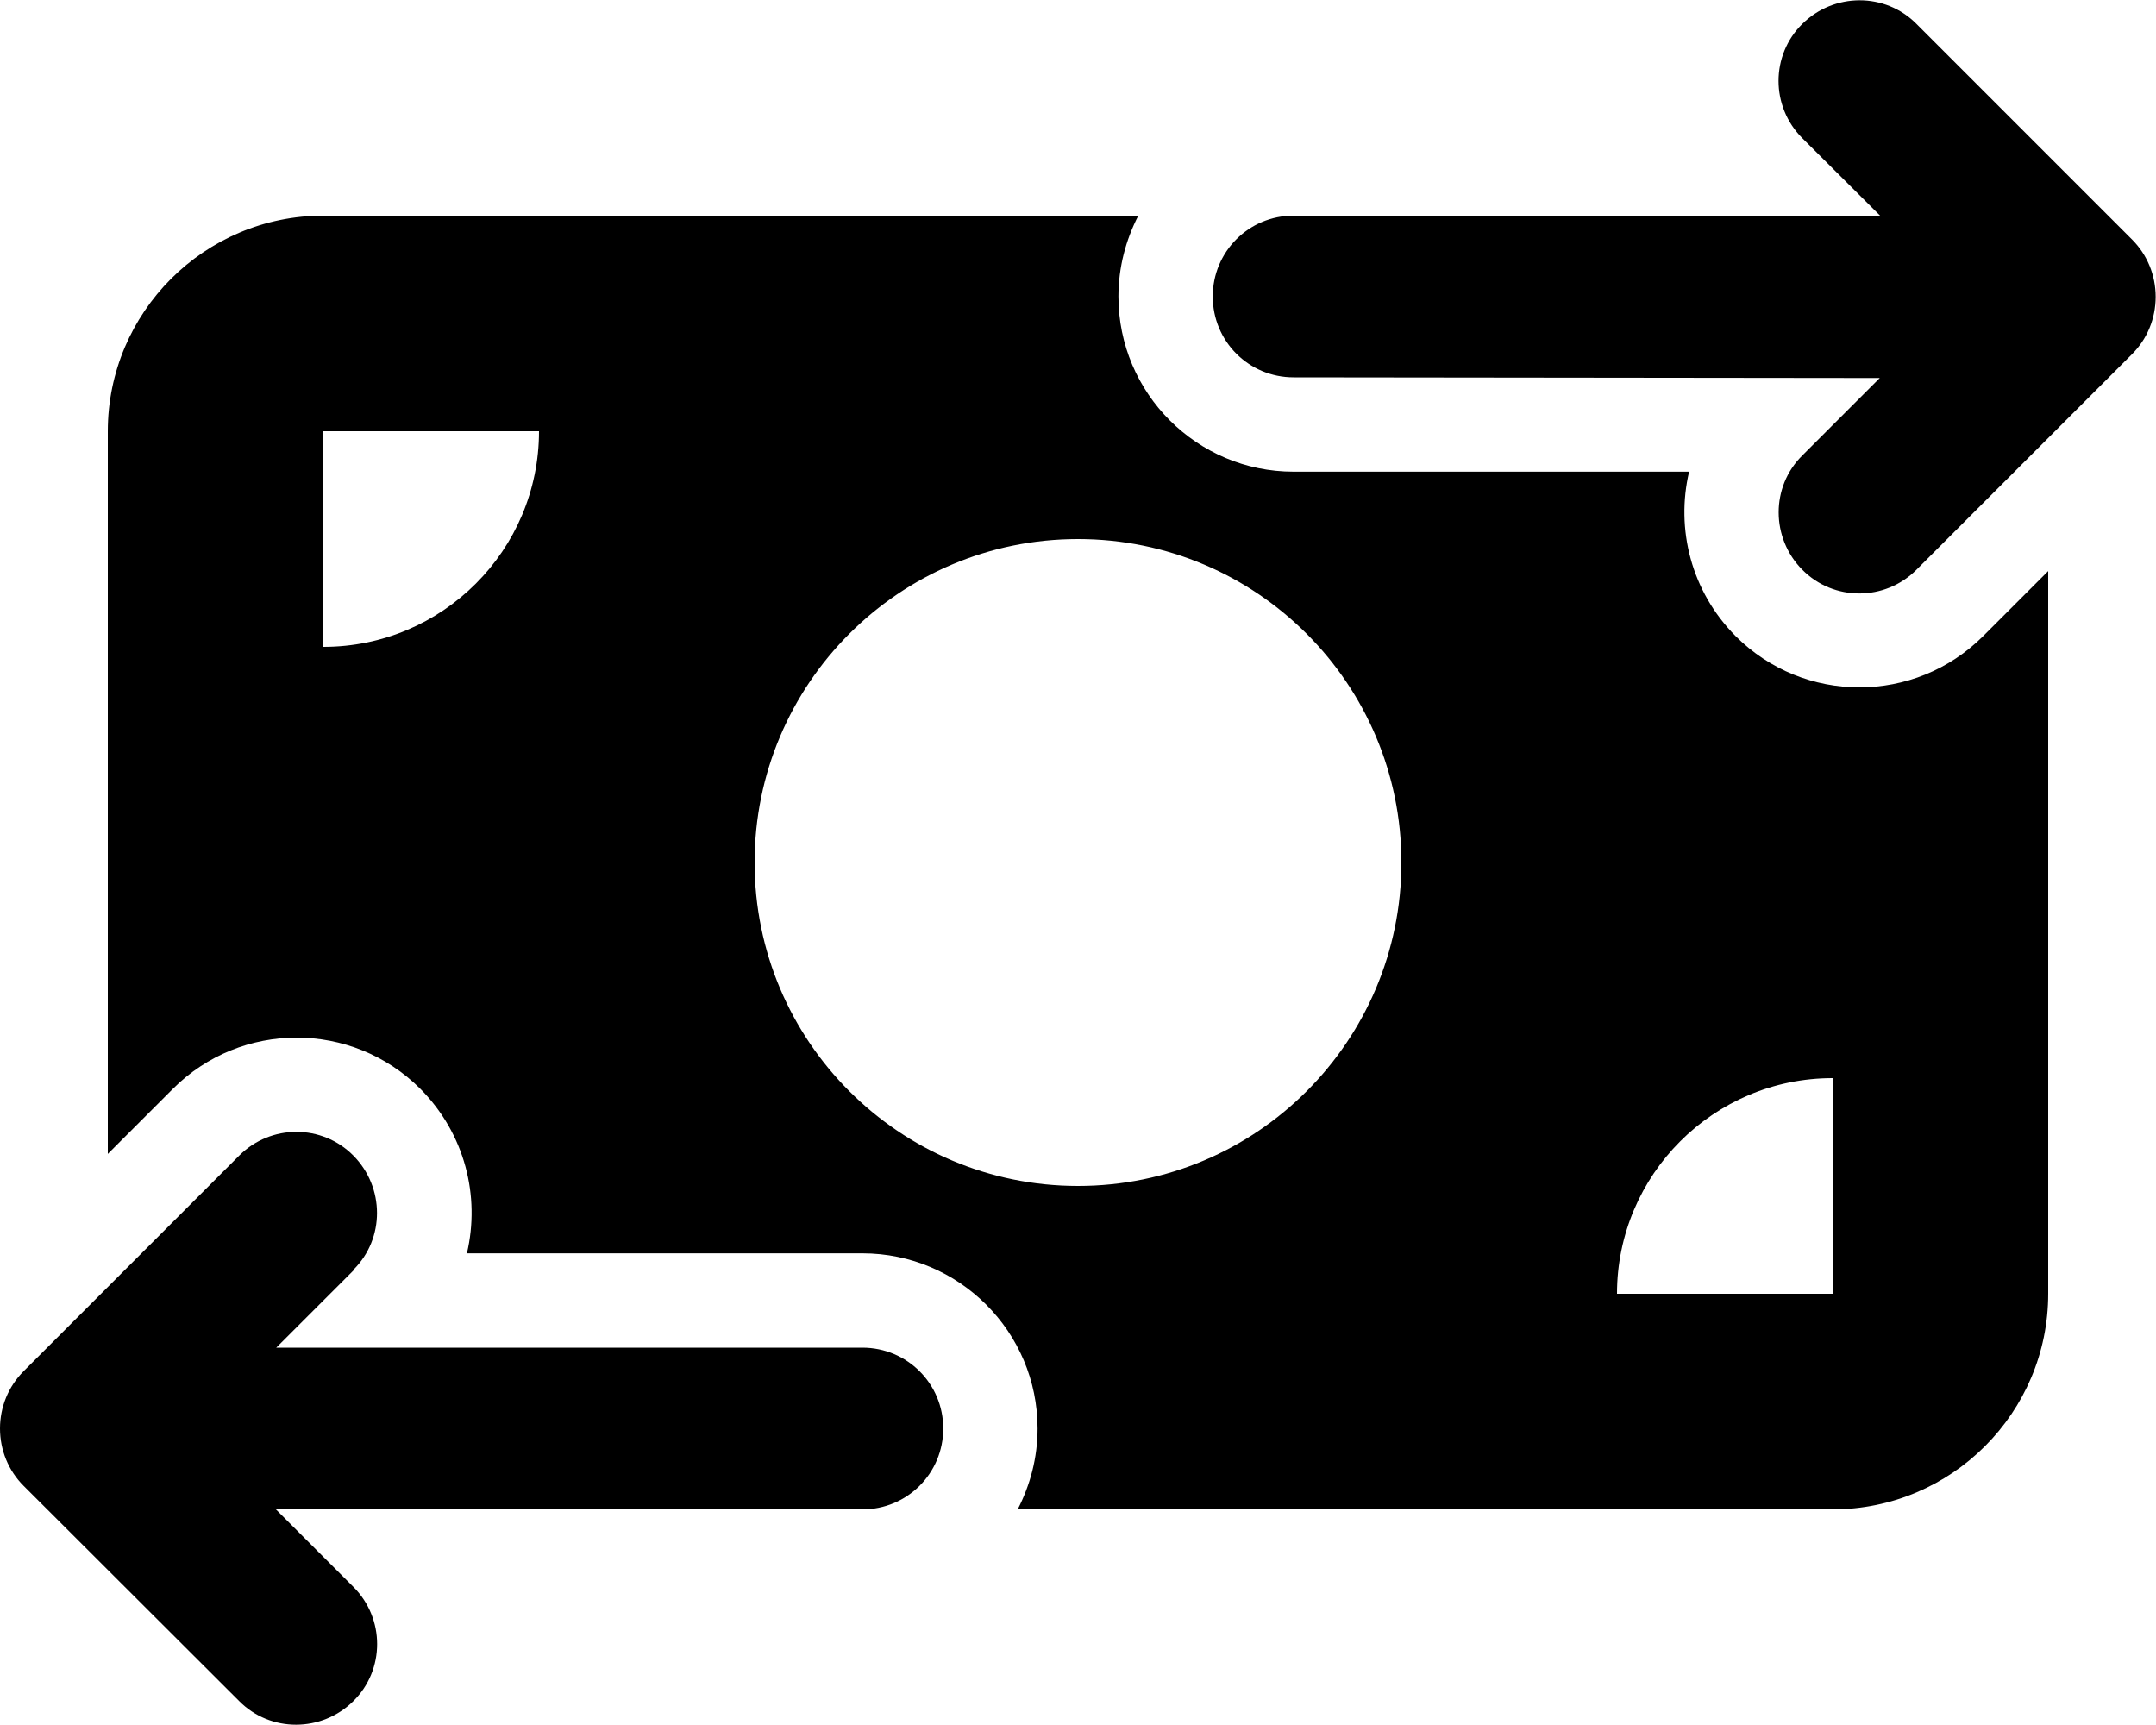
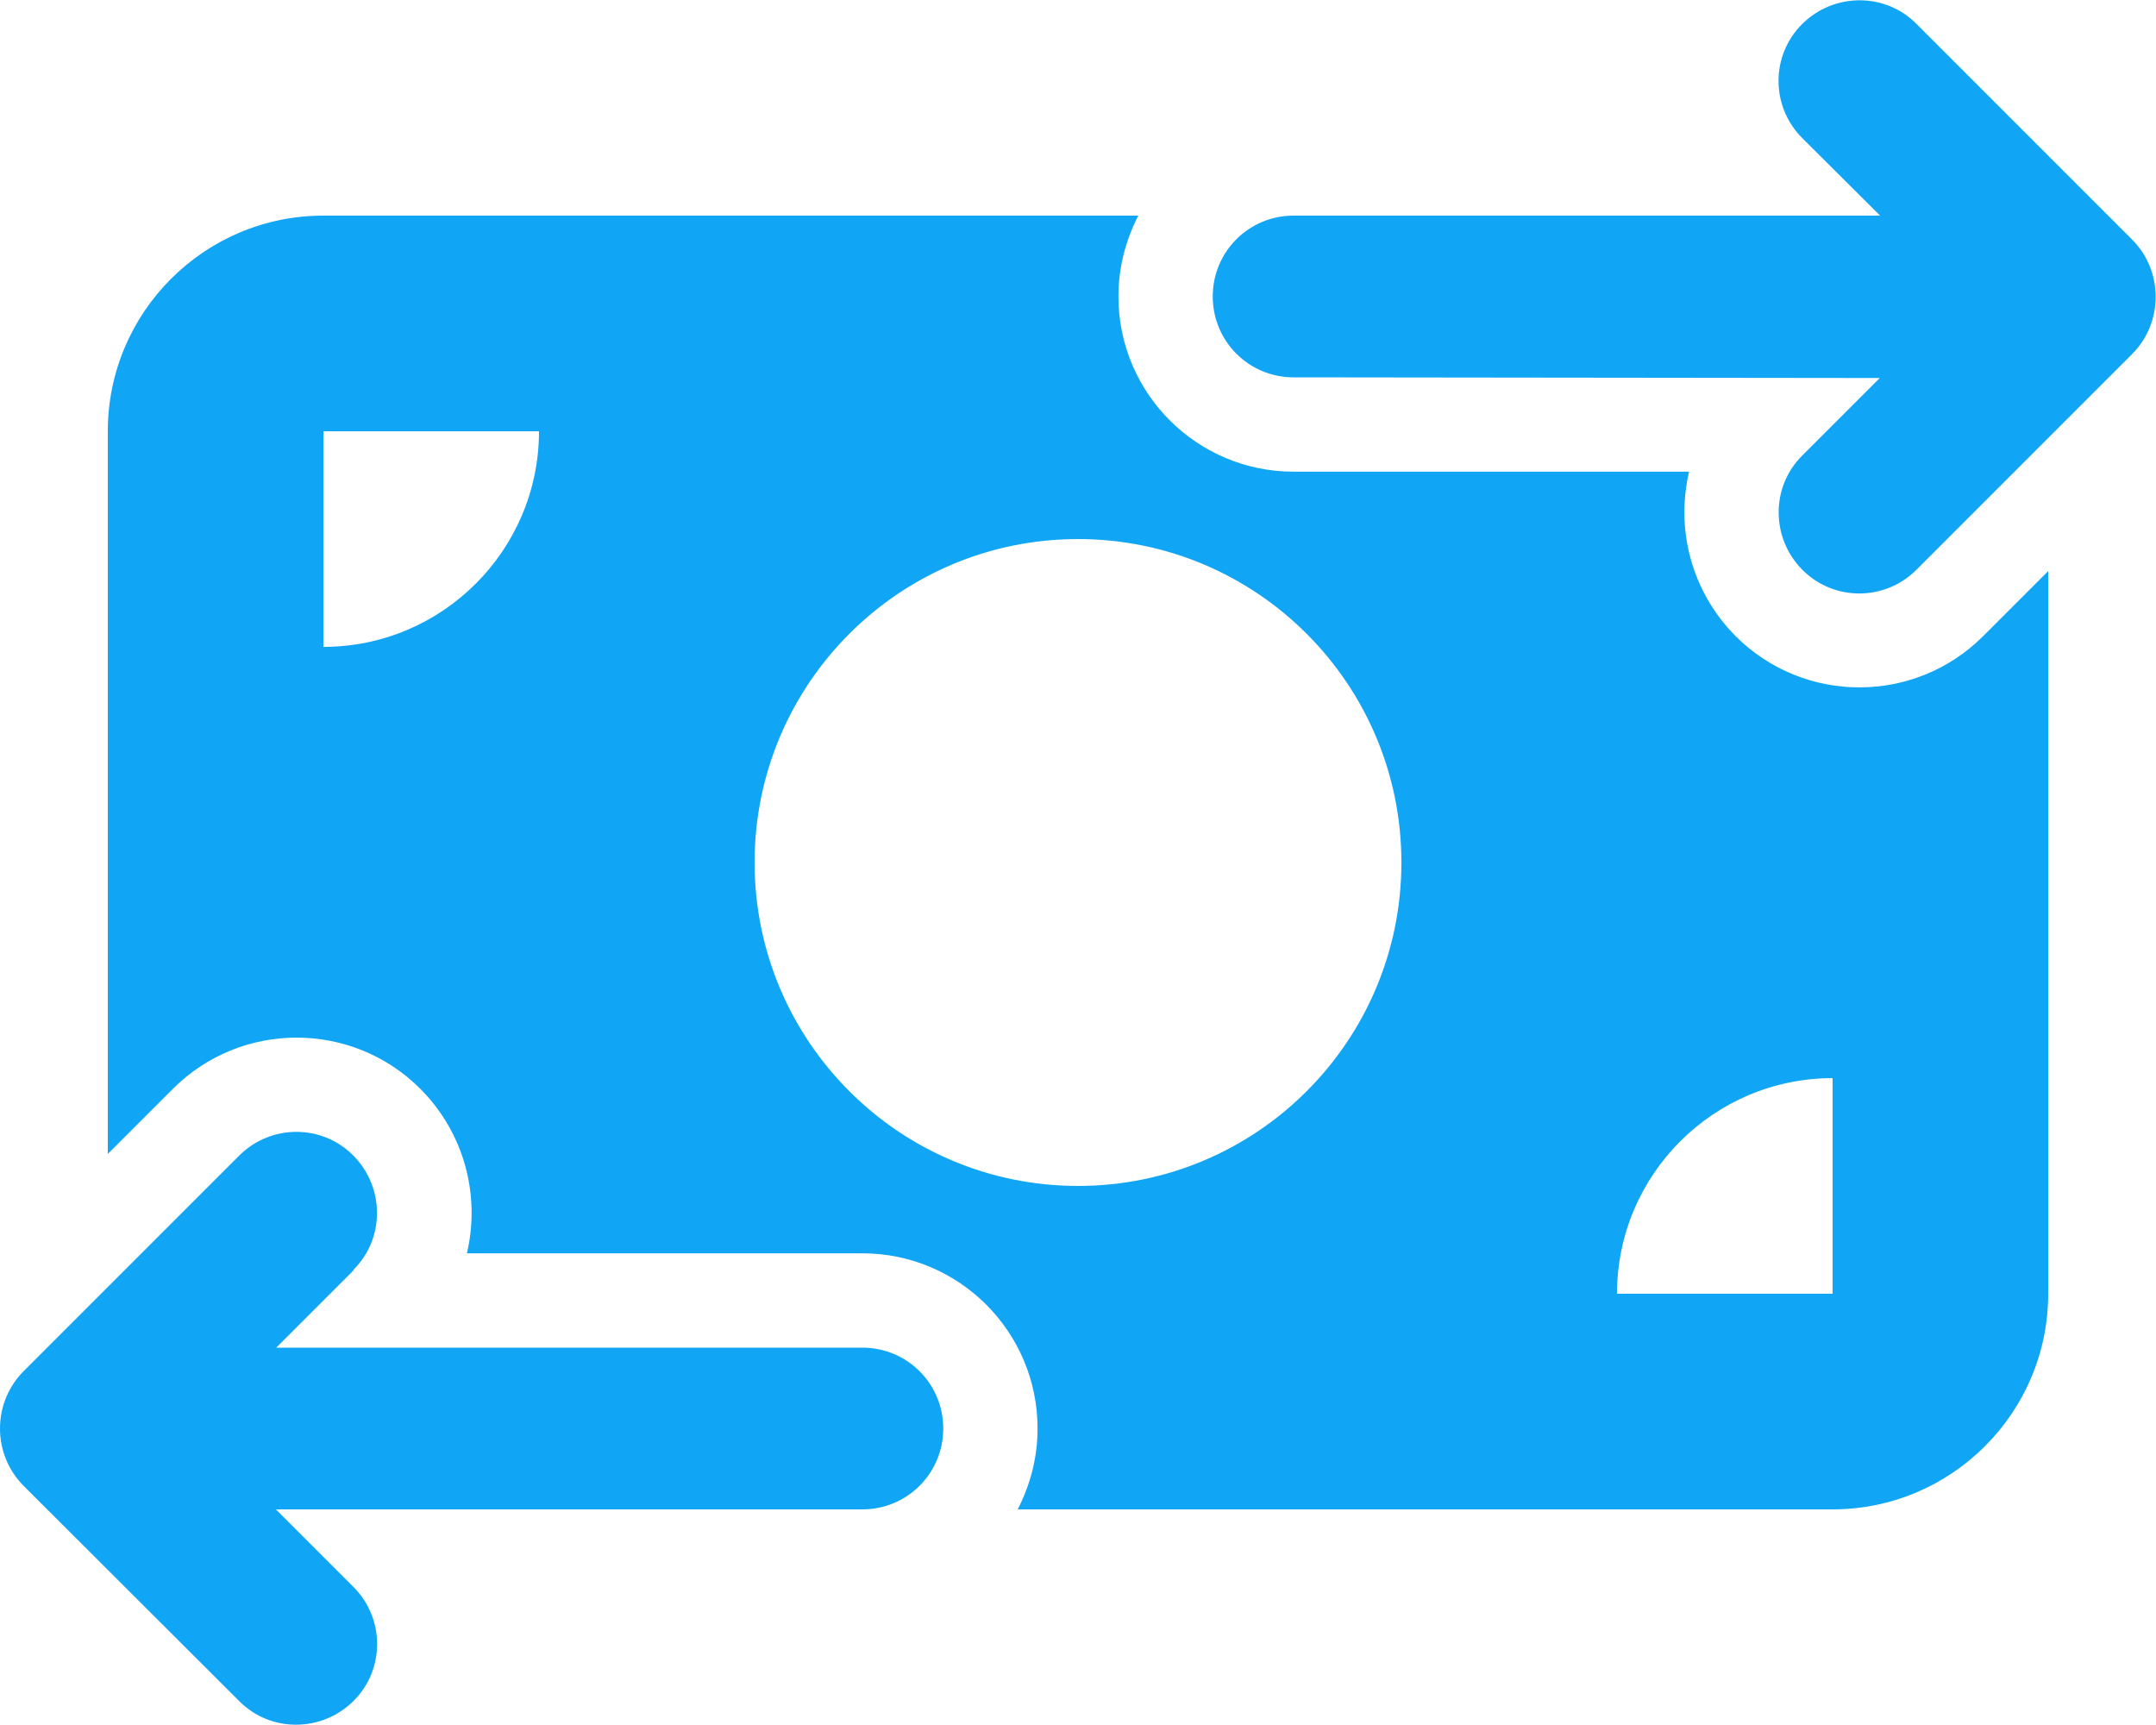
<svg xmlns="http://www.w3.org/2000/svg" viewBox="0 0 640 512">
-   <path d="M535 41c-9.4-9.4-9.4-24.6 0-33.9s24.6-9.4 33.9 0l64 64c4.5 4.5 7 10.6 7 17s-2.5 12.5-7 17l-64 64c-9.4 9.4-24.6 9.4-33.9 0s-9.4-24.6 0-33.9l23-23L384 112c-13.3 0-24-10.7-24-24s10.7-24 24-24l174.1 0L535 41zM105 377l-23 23L256 400c13.3 0 24 10.7 24 24s-10.7 24-24 24L81.9 448l23 23c9.4 9.4 9.4 24.6 0 33.9s-24.6 9.4-33.9 0L7 441c-4.5-4.5-7-10.6-7-17s2.5-12.5 7-17l64-64c9.4-9.4 24.6-9.4 33.9 0s9.4 24.6 0 33.9zM96 64l241.9 0c-3.7 7.2-5.9 15.3-5.9 24c0 28.7 23.3 52 52 52l117.4 0c-4 17 .6 35.5 13.8 48.8c20.3 20.3 53.2 20.3 73.5 0L608 169.5 608 384c0 35.3-28.7 64-64 64l-241.9 0c3.7-7.2 5.9-15.3 5.9-24c0-28.7-23.3-52-52-52l-117.4 0c4-17-.6-35.5-13.8-48.8c-20.3-20.3-53.2-20.3-73.5 0L32 342.5 32 128c0-35.3 28.7-64 64-64zm64 64l-64 0 0 64c35.3 0 64-28.7 64-64zM544 320c-35.3 0-64 28.7-64 64l64 0 0-64zM320 352a96 96 0 1 0 0-192 96 96 0 1 0 0 192z" />
+   <path fill="#10a5f5" d="M535 41c-9.4-9.4-9.4-24.6 0-33.9s24.6-9.4 33.9 0l64 64c4.5 4.5 7 10.6 7 17s-2.5 12.5-7 17l-64 64c-9.4 9.4-24.6 9.4-33.9 0s-9.4-24.6 0-33.9l23-23L384 112c-13.3 0-24-10.7-24-24s10.7-24 24-24l174.1 0L535 41zM105 377l-23 23L256 400c13.3 0 24 10.7 24 24s-10.7 24-24 24L81.9 448l23 23c9.4 9.4 9.4 24.6 0 33.9s-24.6 9.4-33.9 0L7 441c-4.5-4.5-7-10.6-7-17s2.5-12.5 7-17l64-64c9.4-9.4 24.6-9.4 33.9 0s9.4 24.6 0 33.9zM96 64l241.9 0c-3.7 7.2-5.9 15.3-5.9 24c0 28.7 23.3 52 52 52l117.4 0c-4 17 .6 35.5 13.8 48.8c20.3 20.3 53.2 20.3 73.5 0L608 169.5 608 384c0 35.3-28.7 64-64 64l-241.9 0c3.7-7.2 5.9-15.3 5.9-24c0-28.7-23.3-52-52-52l-117.4 0c4-17-.6-35.5-13.8-48.8c-20.3-20.3-53.2-20.3-73.5 0L32 342.5 32 128c0-35.3 28.7-64 64-64zm64 64l-64 0 0 64c35.3 0 64-28.7 64-64zM544 320c-35.3 0-64 28.7-64 64l64 0 0-64zM320 352a96 96 0 1 0 0-192 96 96 0 1 0 0 192z" />
</svg>
